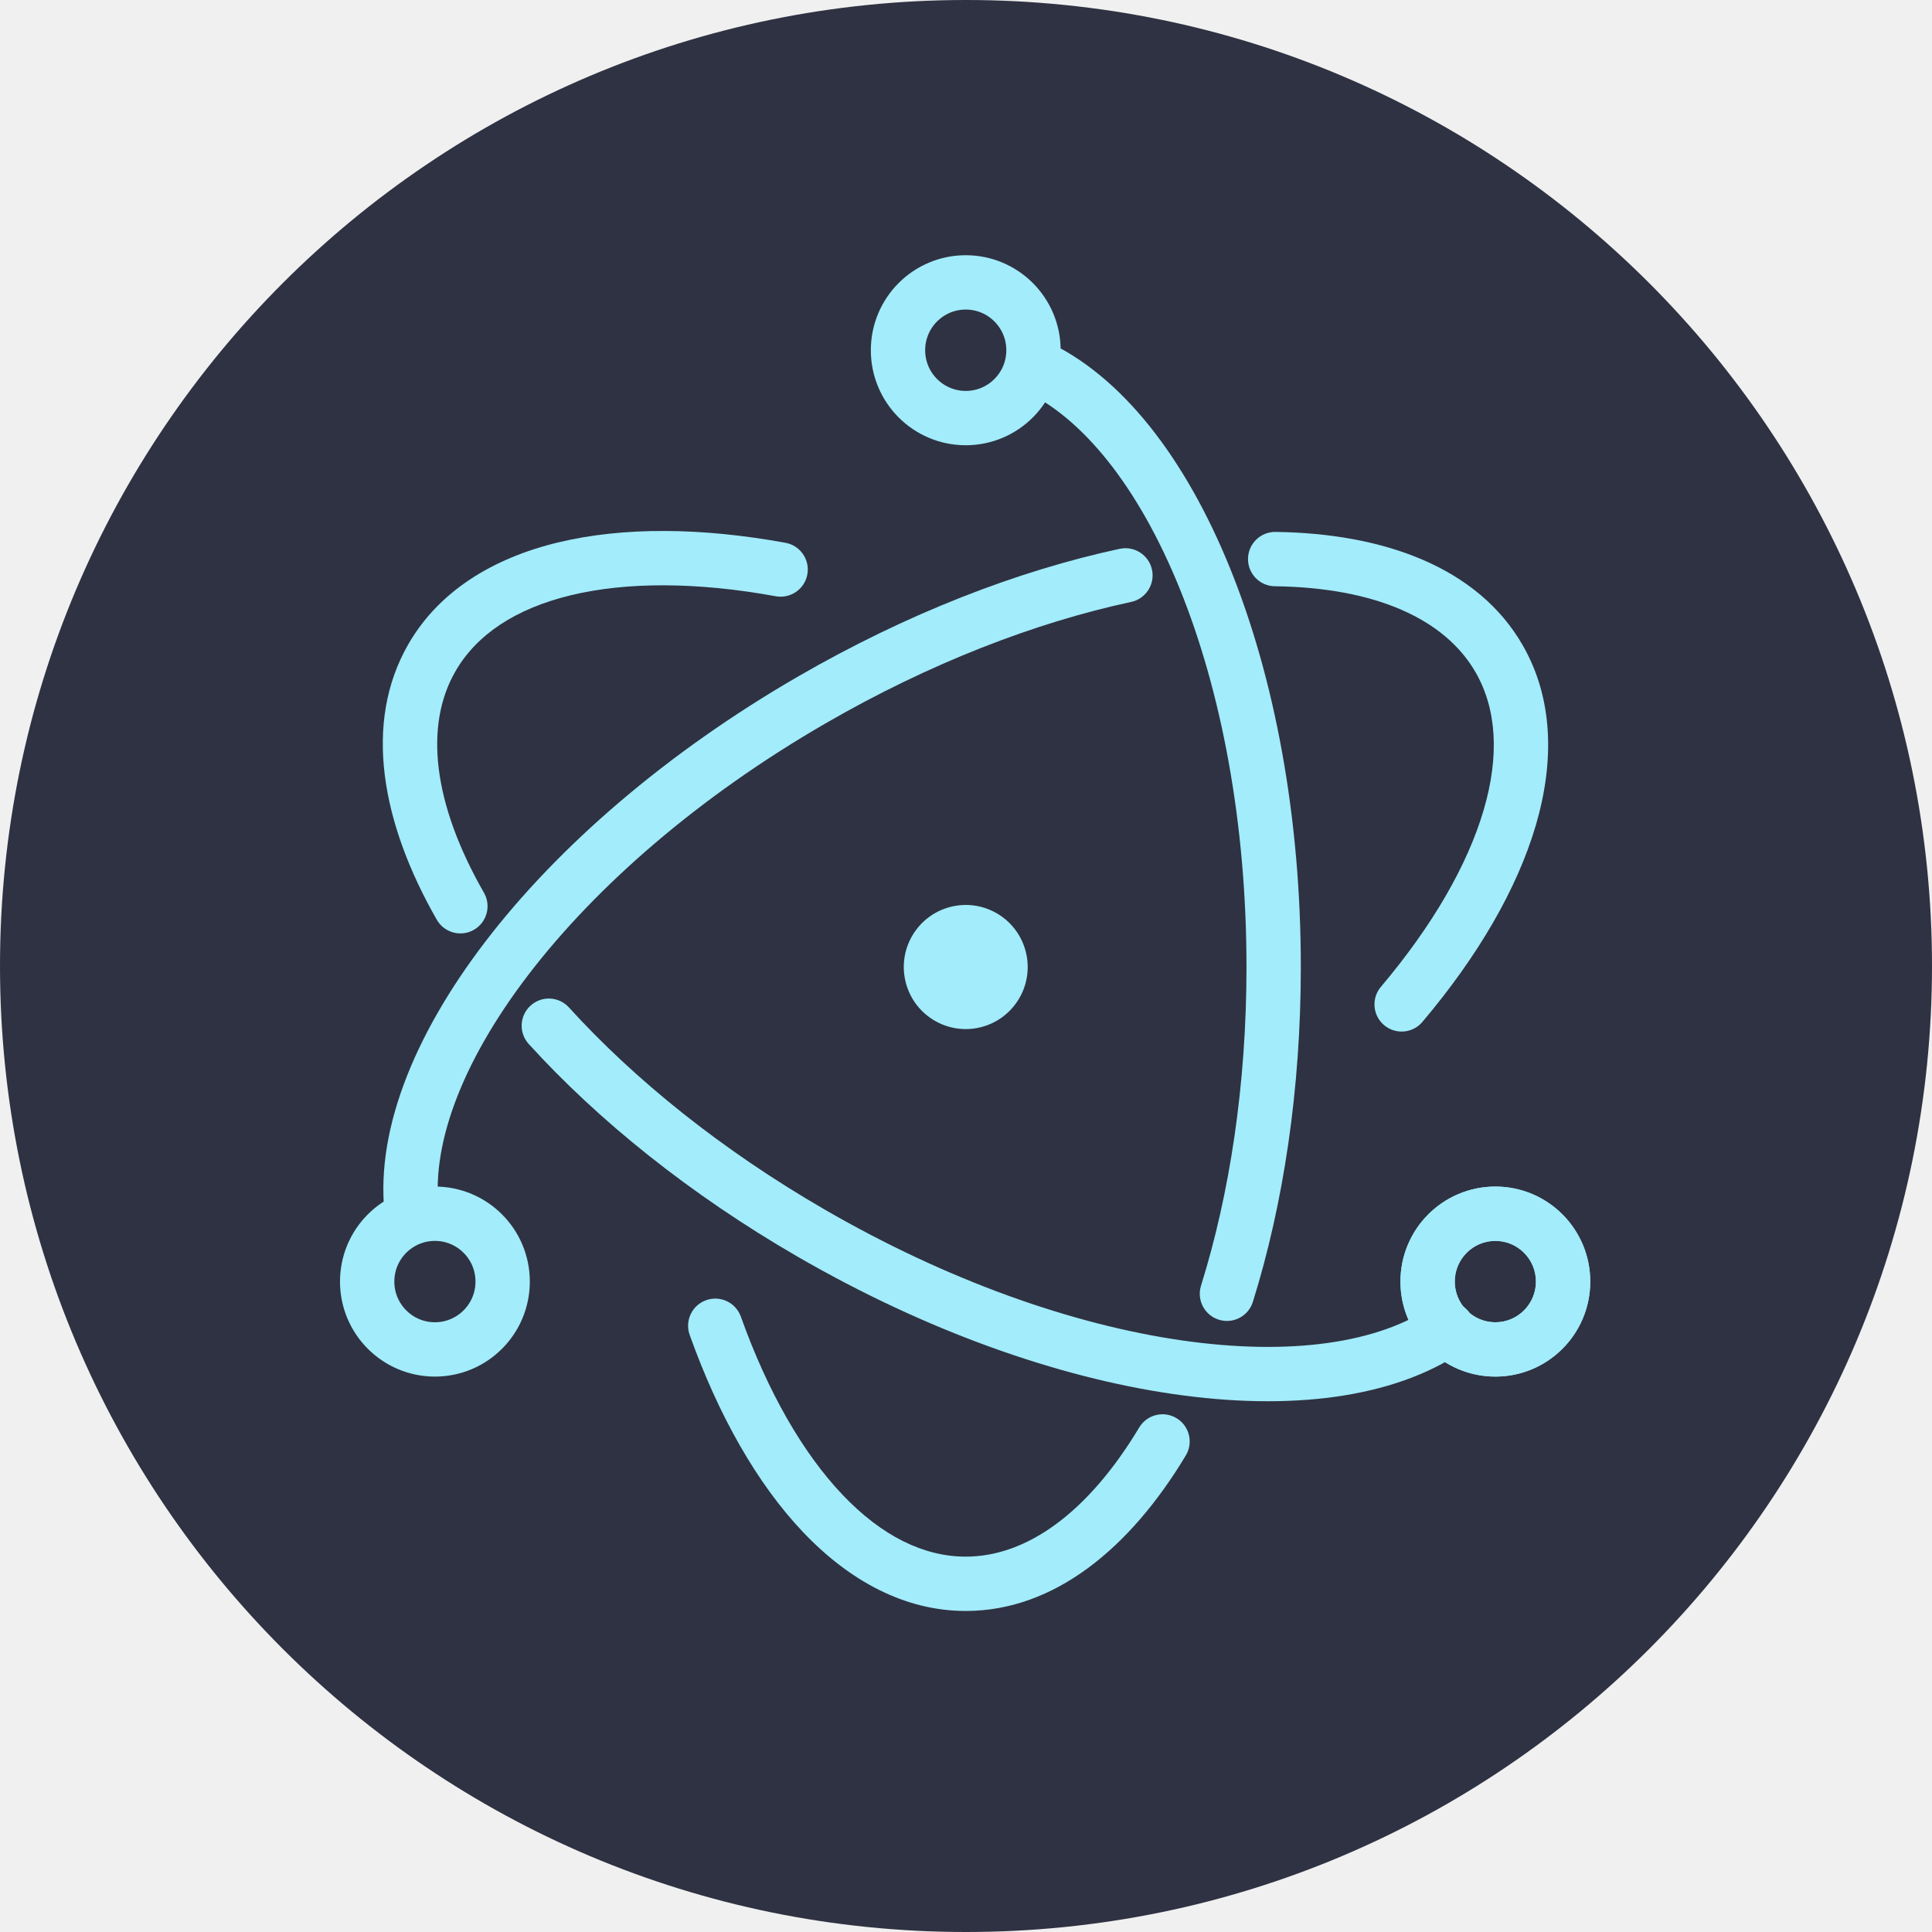
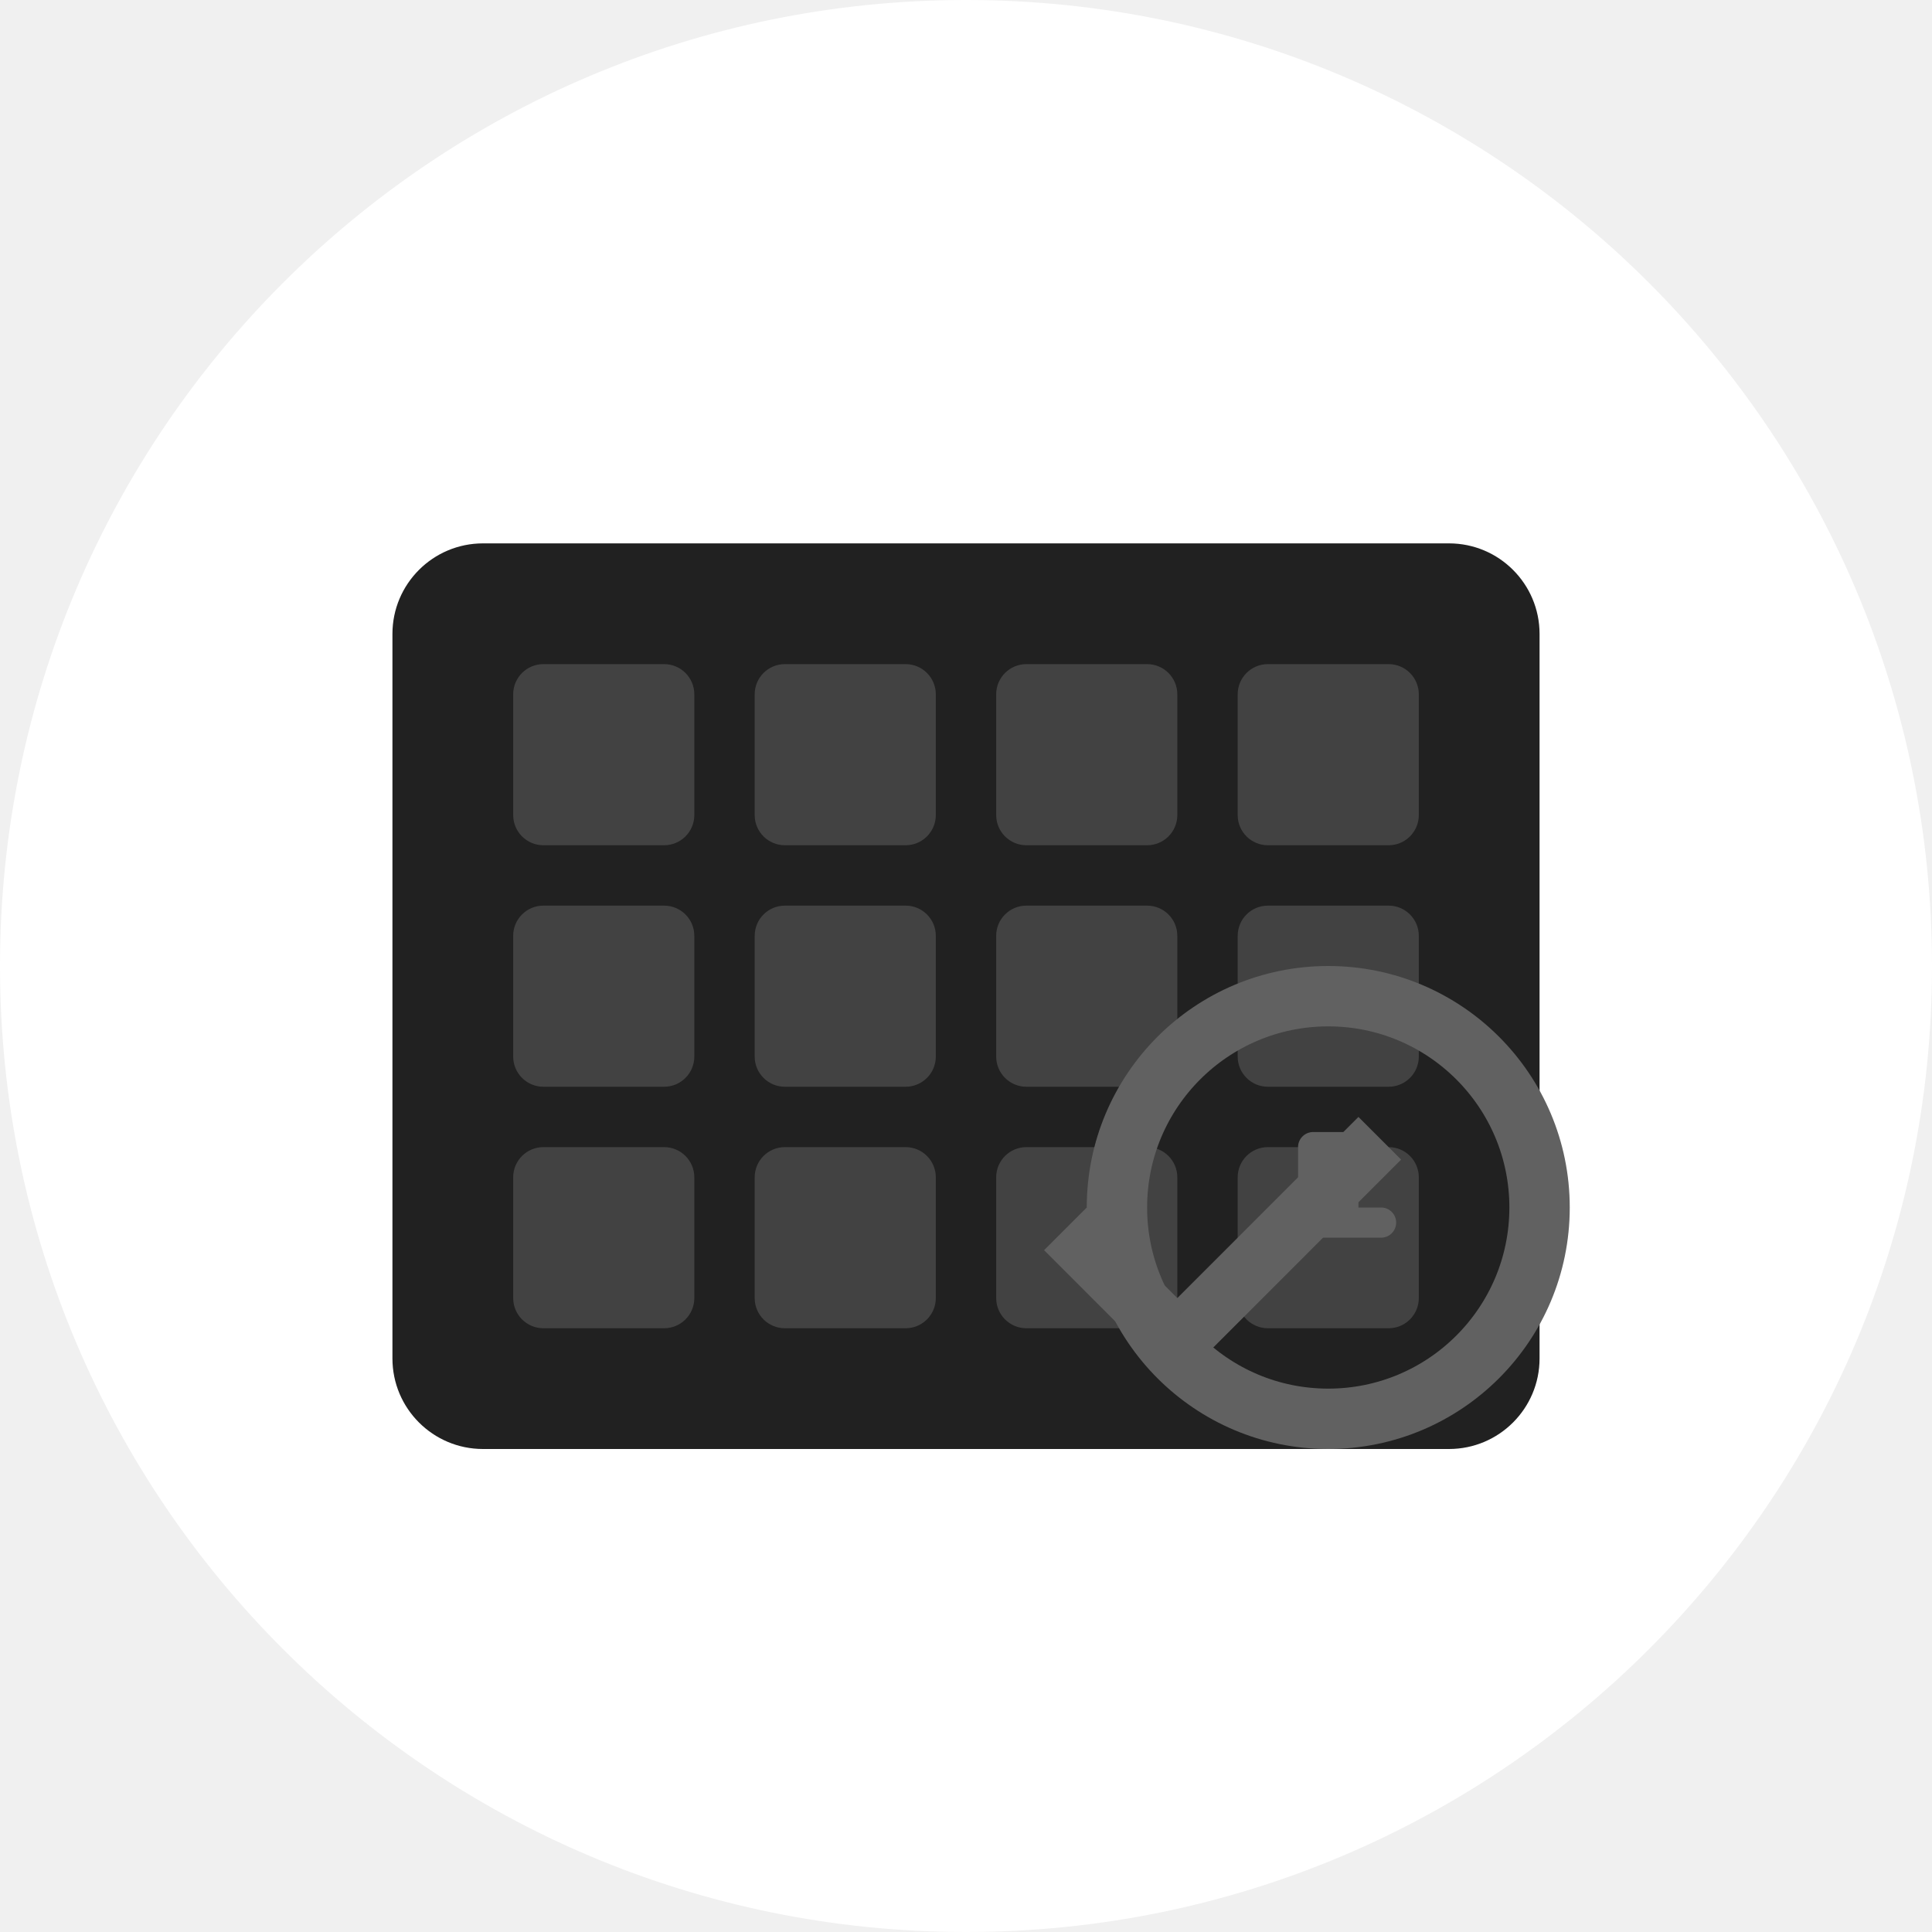
- <svg xmlns="http://www.w3.org/2000/svg" viewBox="0 0 128 128" fill="none">
-   <circle cx="64" cy="64" r="64" fill="#2F3242" />
-   <ellipse cx="63.983" cy="23.204" rx="4.488" ry="4.495" stroke="#A2ECFB" stroke-width="3.6" stroke-linecap="round" />
-   <path d="M51.395 39.503C52.373 39.681 53.311 39.033 53.489 38.055C53.668 37.077 53.019 36.14 52.041 35.961L51.395 39.503ZM28.615 43.575L30.175 44.474L30.175 44.474L28.615 43.575ZM28.939 60.936C29.433 61.798 30.533 62.098 31.396 61.604C32.258 61.11 32.557 60.01 32.064 59.147L28.939 60.936ZM37.694 66.746C37.025 66.01 35.887 65.955 35.151 66.624C34.415 67.292 34.361 68.431 35.029 69.167L37.694 66.746ZM53.749 81.701L52.848 83.26L53.749 81.701ZM96.921 89.515C97.742 88.954 97.953 87.834 97.392 87.013C96.831 86.192 95.711 85.981 94.89 86.542L96.921 89.515ZM52.041 35.961C46.471 34.945 41.285 34.897 36.974 35.938C32.655 36.981 29.084 39.158 27.056 42.676L30.175 44.474C31.569 42.055 34.145 40.324 37.819 39.437C41.501 38.548 46.155 38.547 51.395 39.503L52.041 35.961ZM27.056 42.676C24.043 47.903 25.278 54.54 28.939 60.936L32.064 59.147C28.658 53.198 28.109 48.058 30.175 44.474L27.056 42.676ZM35.029 69.167C39.639 74.24 45.716 79.135 52.848 83.26L54.65 80.143C47.808 76.187 42.03 71.519 37.694 66.746L35.029 69.167ZM52.848 83.26C61.344 88.173 70.046 91.245 77.735 92.361C85.359 93.468 92.274 92.688 96.921 89.515L94.89 86.542C91.326 88.977 85.49 89.849 78.252 88.798C71.079 87.757 62.809 84.861 54.65 80.143L52.848 83.26ZM105.359 84.908C105.359 81.434 102.546 78.613 99.071 78.613V82.213C100.553 82.213 101.759 83.417 101.759 84.908H105.359ZM99.071 78.613C95.596 78.613 92.783 81.434 92.783 84.908H96.383C96.383 83.417 97.589 82.213 99.071 82.213V78.613ZM92.783 84.908C92.783 88.382 95.596 91.203 99.071 91.203V87.603C97.589 87.603 96.383 86.399 96.383 84.908H92.783ZM99.071 91.203C102.546 91.203 105.359 88.382 105.359 84.908H101.759C101.759 86.399 100.553 87.603 99.071 87.603V91.203Z" fill="#A2ECFB" />
-   <path d="M91.487 65.382C90.846 66.141 90.941 67.277 91.7 67.919C92.459 68.56 93.595 68.465 94.237 67.706L91.487 65.382ZM99.317 43.635L97.757 44.534L99.317 43.635ZM84.507 35.241C83.513 35.228 82.697 36.024 82.684 37.018C82.671 38.012 83.466 38.828 84.46 38.841L84.507 35.241ZM74.941 39.88C75.913 39.672 76.531 38.715 76.323 37.742C76.114 36.771 75.157 36.152 74.185 36.36L74.941 39.88ZM53.784 46.373L54.685 47.931L53.784 46.373ZM25.549 80.905C25.693 81.888 26.607 82.569 27.591 82.425C28.575 82.281 29.255 81.366 29.111 80.383L25.549 80.905ZM94.237 67.706C97.884 63.391 100.505 58.927 101.752 54.678C103.001 50.421 102.9 46.247 100.876 42.736L97.757 44.534C99.149 46.949 99.36 50.042 98.297 53.664C97.232 57.294 94.918 61.322 91.487 65.382L94.237 67.706ZM100.876 42.736C97.912 37.594 91.708 35.335 84.507 35.241L84.46 38.841C91.133 38.928 95.726 41.011 97.757 44.534L100.876 42.736ZM74.185 36.36C67.436 37.809 60.088 40.648 52.883 44.815L54.685 47.931C61.597 43.934 68.595 41.242 74.941 39.88L74.185 36.36ZM52.883 44.815C44.137 49.872 36.967 56.095 32.149 62.393C27.377 68.63 24.715 75.212 25.549 80.905L29.111 80.383C28.484 76.103 30.475 70.506 35.008 64.58C39.496 58.714 46.284 52.789 54.685 47.931L52.883 44.815Z" fill="#A2ECFB" />
-   <path d="M49.083 87.23C48.748 86.293 47.718 85.806 46.782 86.141C45.846 86.475 45.358 87.505 45.693 88.442L49.083 87.23ZM78.564 96.426C79.075 95.573 78.799 94.468 77.946 93.956C77.094 93.444 75.988 93.721 75.477 94.573L78.564 96.426ZM79.57 85.18C79.274 86.128 79.803 87.138 80.752 87.434C81.7 87.731 82.71 87.202 83.006 86.253L79.57 85.18ZM84.383 64.067H82.583H84.383ZM69.156 22.53C68.248 22.126 67.184 22.535 66.78 23.443C66.376 24.352 66.785 25.416 67.693 25.819L69.156 22.53ZM45.693 88.442C47.599 93.774 50.15 98.29 53.203 101.505C56.262 104.724 59.928 106.731 63.983 106.731V103.131C61.198 103.131 58.416 101.765 55.813 99.025C53.204 96.279 50.877 92.248 49.083 87.23L45.693 88.442ZM63.983 106.731C69.869 106.731 74.892 102.542 78.564 96.426L75.477 94.573C72.078 100.235 68.012 103.131 63.983 103.131V106.731ZM83.006 86.253C85.027 79.786 86.183 72.183 86.183 64.067H82.583C82.583 71.854 81.472 79.092 79.57 85.18L83.006 86.253ZM86.183 64.067C86.183 54.114 84.444 44.922 81.496 37.65C78.575 30.444 74.344 24.837 69.156 22.53L67.693 25.819C71.636 27.573 75.385 32.156 78.16 39.003C80.909 45.784 82.583 54.507 82.583 64.067H86.183Z" fill="#A2ECFB" />
-   <path fill-rule="evenodd" clip-rule="evenodd" d="M103.559 84.908C103.559 82.425 101.55 80.413 99.071 80.413C96.592 80.413 94.583 82.425 94.583 84.908C94.583 87.39 96.592 89.403 99.071 89.403C101.55 89.403 103.559 87.39 103.559 84.908V84.908Z" stroke="#A2ECFB" stroke-width="3.6" stroke-linecap="round" />
-   <path fill-rule="evenodd" clip-rule="evenodd" d="M28.814 89.403C31.293 89.403 33.302 87.39 33.302 84.908C33.302 82.425 31.293 80.413 28.814 80.413C26.336 80.413 24.326 82.425 24.326 84.908C24.326 87.39 26.336 89.403 28.814 89.403V89.403V89.403Z" stroke="#A2ECFB" stroke-width="3.6" stroke-linecap="round" />
-   <path fill-rule="evenodd" clip-rule="evenodd" d="M64.85 68.086C62.634 68.565 60.451 67.155 59.971 64.935C59.493 62.716 60.901 60.529 63.117 60.049C65.333 59.569 67.516 60.98 67.995 63.199C68.474 65.419 67.066 67.605 64.85 68.086Z" fill="#A2ECFB" />
+ <svg xmlns="http://www.w3.org/2000/svg" width="128" height="128" viewBox="0 0 128 128" fill="none">
+   <circle cx="64" cy="64" r="64" fill="#FFFFFF" />
+   <path d="M96 36H32C28.686 36 26 38.686 26 42V90C26 93.314 28.686 96 32 96H96C99.314 96 102 93.314 102 90V42C102 38.686 99.314 36 96 36Z" fill="#212121" />
+   <rect x="34" y="44" width="12" height="12" rx="2" fill="#424242" />
+   <rect x="50" y="44" width="12" height="12" rx="2" fill="#424242" />
+   <rect x="66" y="44" width="12" height="12" rx="2" fill="#424242" />
+   <rect x="82" y="44" width="12" height="12" rx="2" fill="#424242" />
+   <rect x="34" y="60" width="12" height="12" rx="2" fill="#424242" />
+   <rect x="50" y="60" width="12" height="12" rx="2" fill="#424242" />
+   <rect x="66" y="60" width="12" height="12" rx="2" fill="#424242" />
+   <rect x="82" y="60" width="12" height="12" rx="2" fill="#424242" />
+   <rect x="34" y="76" width="12" height="12" rx="2" fill="#424242" />
+   <rect x="50" y="76" width="12" height="12" rx="2" fill="#424242" />
+   <rect x="66" y="76" width="12" height="12" rx="2" fill="#424242" />
+   <rect x="82" y="76" width="12" height="12" rx="2" fill="#424242" />
+   <path d="M78 86L90 74L92.828 76.828L78 91.657L69.172 82.828L72 80L78 86Z" fill="#616161" />
+   <circle cx="88" cy="80" r="14" stroke="#616161" stroke-width="4" />
+   <path d="M90 80L90 76C90 75.448 89.552 75 89 75H87C86.448 75 86 75.448 86 76V82H91.5C92.052 82 92.5 81.552 92.5 81C92.5 80.448 92.052 80 91.5 80H90Z" fill="#616161" />
</svg>
